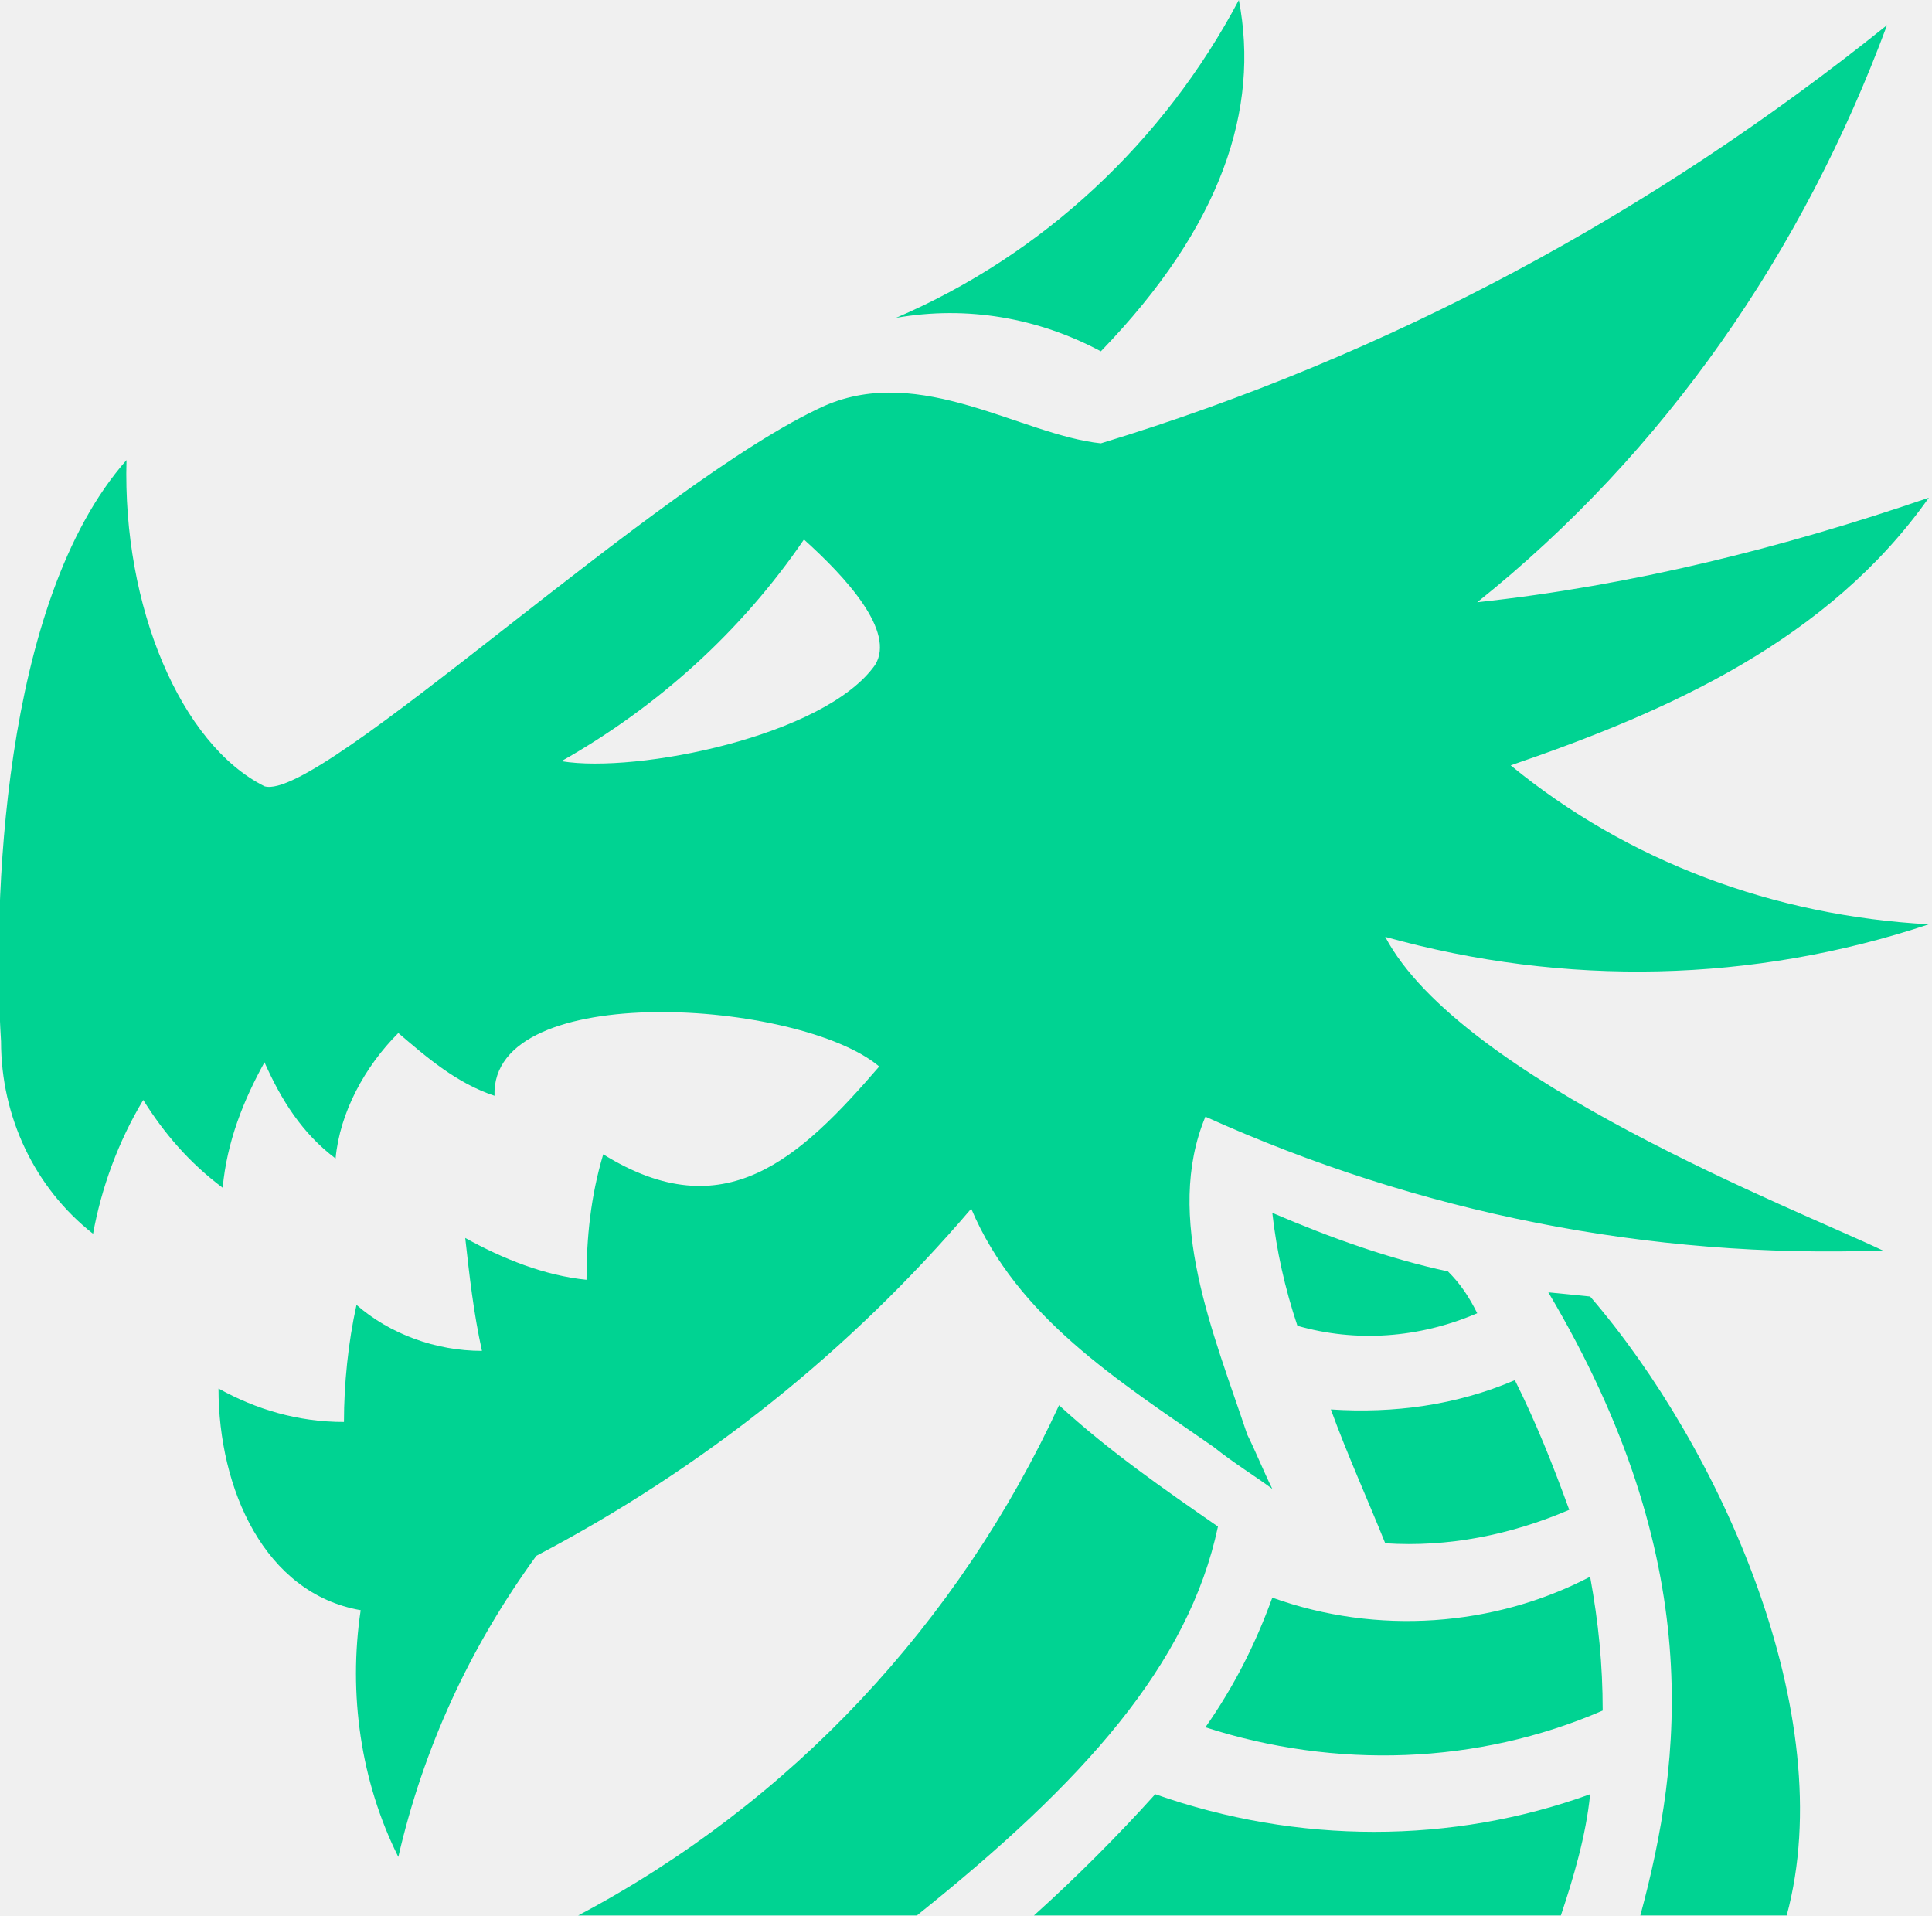
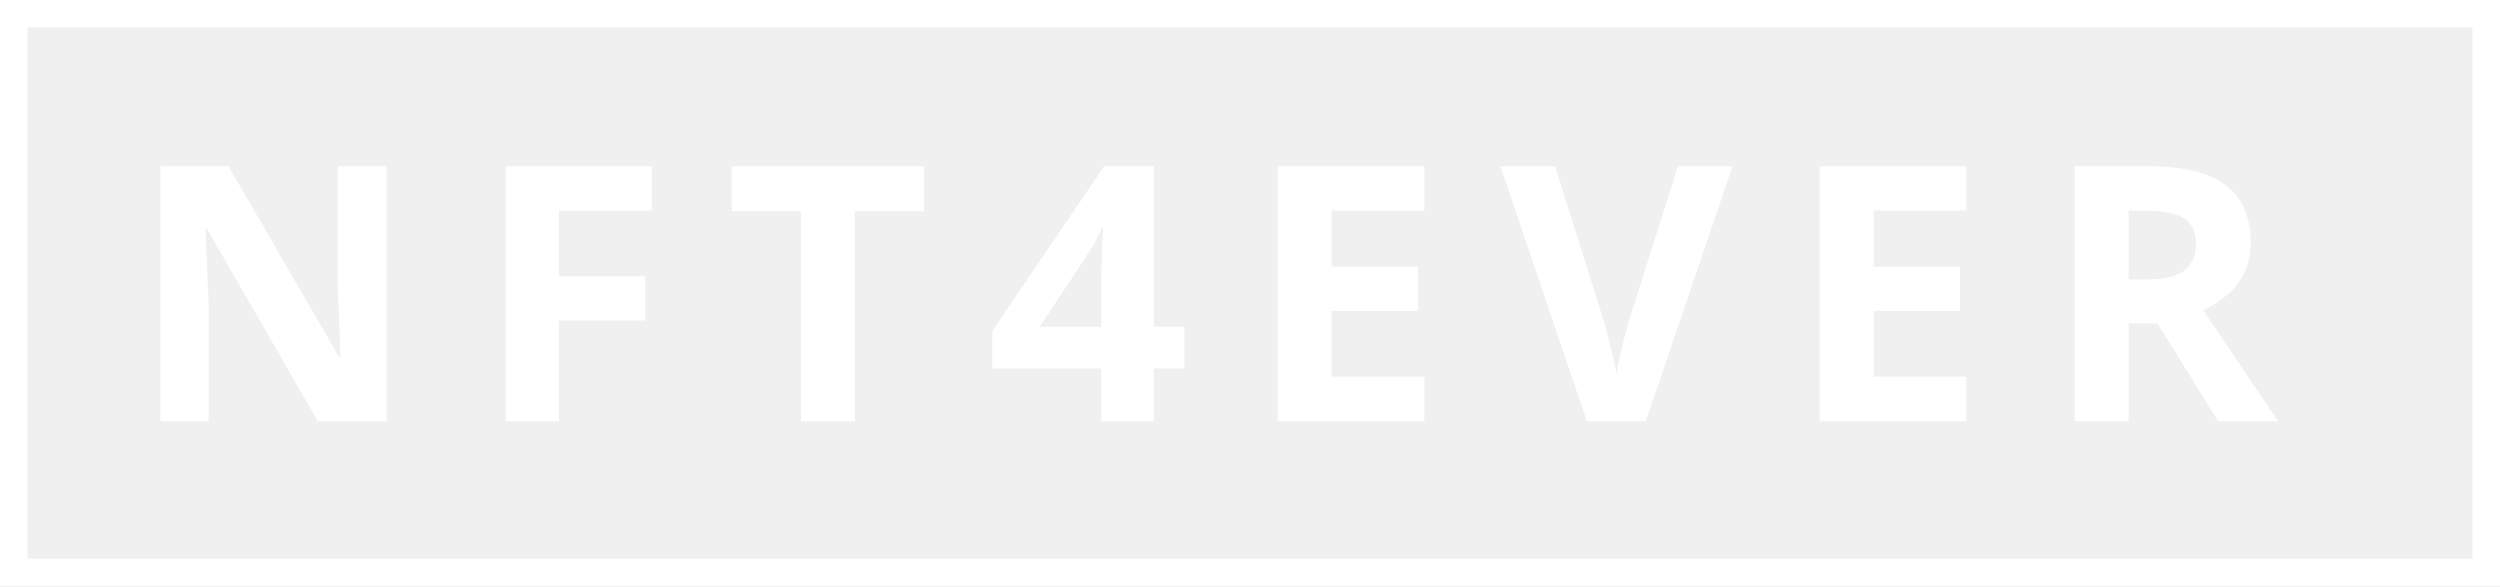
- <svg xmlns="http://www.w3.org/2000/svg" version="1.1" id="Layer_1" x="0px" y="0px" viewBox="0 0 46.2 45.8" style="enable-background:new 0 0 46.2 45.8;" xml:space="preserve">
-   <style type="text/css">
- 	.st0{fill:#00D392;}
- </style>
-   <g id="Group_249" transform="translate(-591.475 -358.2)">
-     <path id="Path_1" class="st0" d="M621.9,387.2c0.1,0.9,0.3,1.8,0.6,2.7c1.4,0.4,2.9,0.3,4.3-0.3c-0.2-0.4-0.4-0.7-0.7-1   C624.7,388.3,623.3,387.8,621.9,387.2z" />
-     <path id="Path_2" class="st0" d="M624.6,395.1c1.5,0.1,3-0.2,4.4-0.8c-0.4-1.1-0.8-2.1-1.3-3.1c-1.4,0.6-2.9,0.8-4.4,0.7   C623.7,393,624.2,394.1,624.6,395.1z" />
-     <path id="Path_3" class="st0" d="M619.1,401.1c-0.9,1-1.9,2-2.9,2.9h12.6c0.3-0.9,0.6-1.9,0.7-2.9   C626.2,402.3,622.5,402.3,619.1,401.1z" />
-     <path id="Path_4" class="st0" d="M620.6,394.7c-1.3-0.9-2.6-1.8-3.8-2.9c-2.4,5.2-6.4,9.5-11.5,12.2h8.1   C617.4,400.8,619.9,398,620.6,394.7z" />
-     <path id="Path_5" class="st0" d="M617.8,366.6c2.9-3,3.8-5.8,3.3-8.4c-1.8,3.4-4.7,6.1-8.2,7.6   C614.6,365.5,616.3,365.8,617.8,366.6z" />
-     <path id="Path_6" class="st0" d="M621.9,396.4c-0.4,1.1-0.9,2.1-1.6,3.1c3.1,1,6.5,0.9,9.5-0.4c0-1.1-0.1-2.1-0.3-3.2   C627.2,397.1,624.4,397.3,621.9,396.4z" />
-     <path id="Path_7" class="st0" d="M628.5,389.1c3.8,6.4,3.2,11.2,2.2,14.9h3.5c1.3-4.8-1.6-11.2-4.7-14.8L628.5,389.1z" />
-     <path id="Path_8" class="st0" d="M616.8,391.8" />
-     <path id="Path_9" class="st0" d="M637.6,380.3c-3.7-0.2-7.2-1.5-10-3.8c3.8-1.3,7.6-3,10-6.4c-3.5,1.2-7.1,2.1-10.8,2.5   c4.5-3.6,7.8-8.4,9.8-13.8c-5.6,4.5-11.9,7.9-18.8,10c-1.9-0.2-4.3-1.9-6.6-0.9c-4,1.8-12.1,9.5-13.4,9.1c-2-1-3.4-4.3-3.3-7.8   c-3,3.4-3.2,10.7-3,13.9c0,1.8,0.8,3.5,2.2,4.6c0.2-1.1,0.6-2.2,1.2-3.2c0.5,0.8,1.1,1.5,1.9,2.1c0.1-1.1,0.5-2.1,1-3   c0.4,0.9,0.9,1.7,1.7,2.3c0.1-1.1,0.7-2.2,1.5-3c0.7,0.6,1.4,1.2,2.3,1.5c-0.1-2.8,7.3-2.3,9.2-0.7c-1.9,2.2-3.7,3.9-6.6,2.1   c-0.3,1-0.4,2-0.4,3c-1-0.1-2-0.5-2.9-1c0.1,0.9,0.2,1.8,0.4,2.7c-1.1,0-2.2-0.4-3-1.1c-0.2,0.9-0.3,1.9-0.3,2.8   c-1.1,0-2.1-0.3-3-0.8c0,2.4,1.1,4.9,3.4,5.3c-0.3,2,0,4.1,0.9,5.9c0.6-2.6,1.7-5,3.3-7.2c4-2.1,7.5-4.9,10.4-8.3   c1.1,2.6,3.5,4.1,5.8,5.7c0.5,0.4,1,0.7,1.4,1c-0.2-0.4-0.4-0.9-0.6-1.3c-0.8-2.4-2-5.2-1-7.6c5.1,2.3,10.6,3.4,16.2,3.2   c-2.1-1-10.1-4.1-11.9-7.5C628.9,381.8,633.4,381.7,637.6,380.3z M612.4,374.1c-1.2,1.7-5.7,2.6-7.5,2.3c2.3-1.3,4.3-3.1,5.8-5.3   C611.7,372,612.9,373.3,612.4,374.1z" />
+ <svg xmlns="http://www.w3.org/2000/svg" width="273px" height="64px" viewBox="0 0 273 64" version="1.1">
+   <g id="页面-1" stroke="none" stroke-width="1" fill="none" fill-rule="evenodd">
+     <g id="顶图备份-3" transform="translate(-261, -257)">
+       <g id="text" transform="translate(261, 257)">
+         <text id="NFT4EVER" font-family="Nurom-Bold, Nurom" font-size="39" font-weight="bold" letter-spacing="6" fill="#FFFFFF">
+           <tspan x="14" y="46">NFT4EVER</tspan>
+         </text>
+         <rect id="bg" stroke="#FFFFFF" stroke-width="3" x="1.5" y="1.5" width="270" height="61" />
+       </g>
+     </g>
  </g>
</svg>
